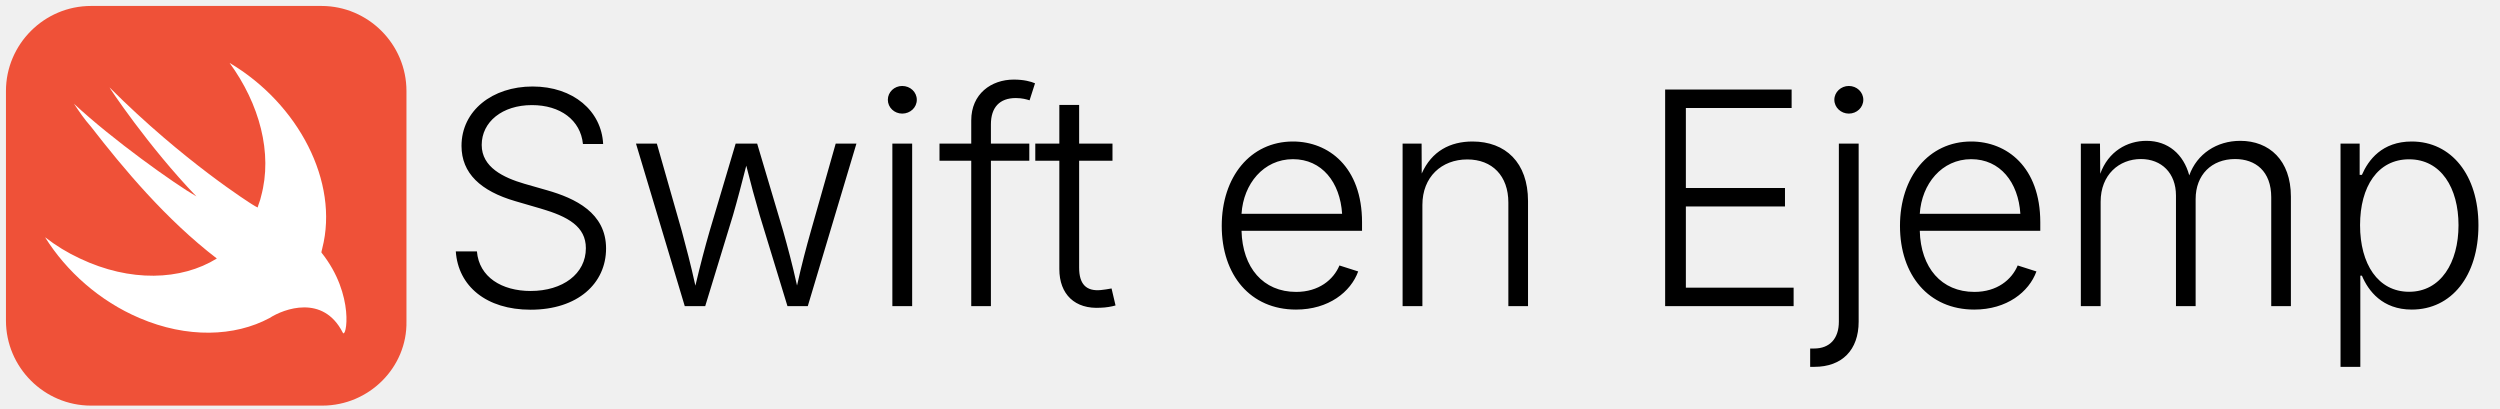
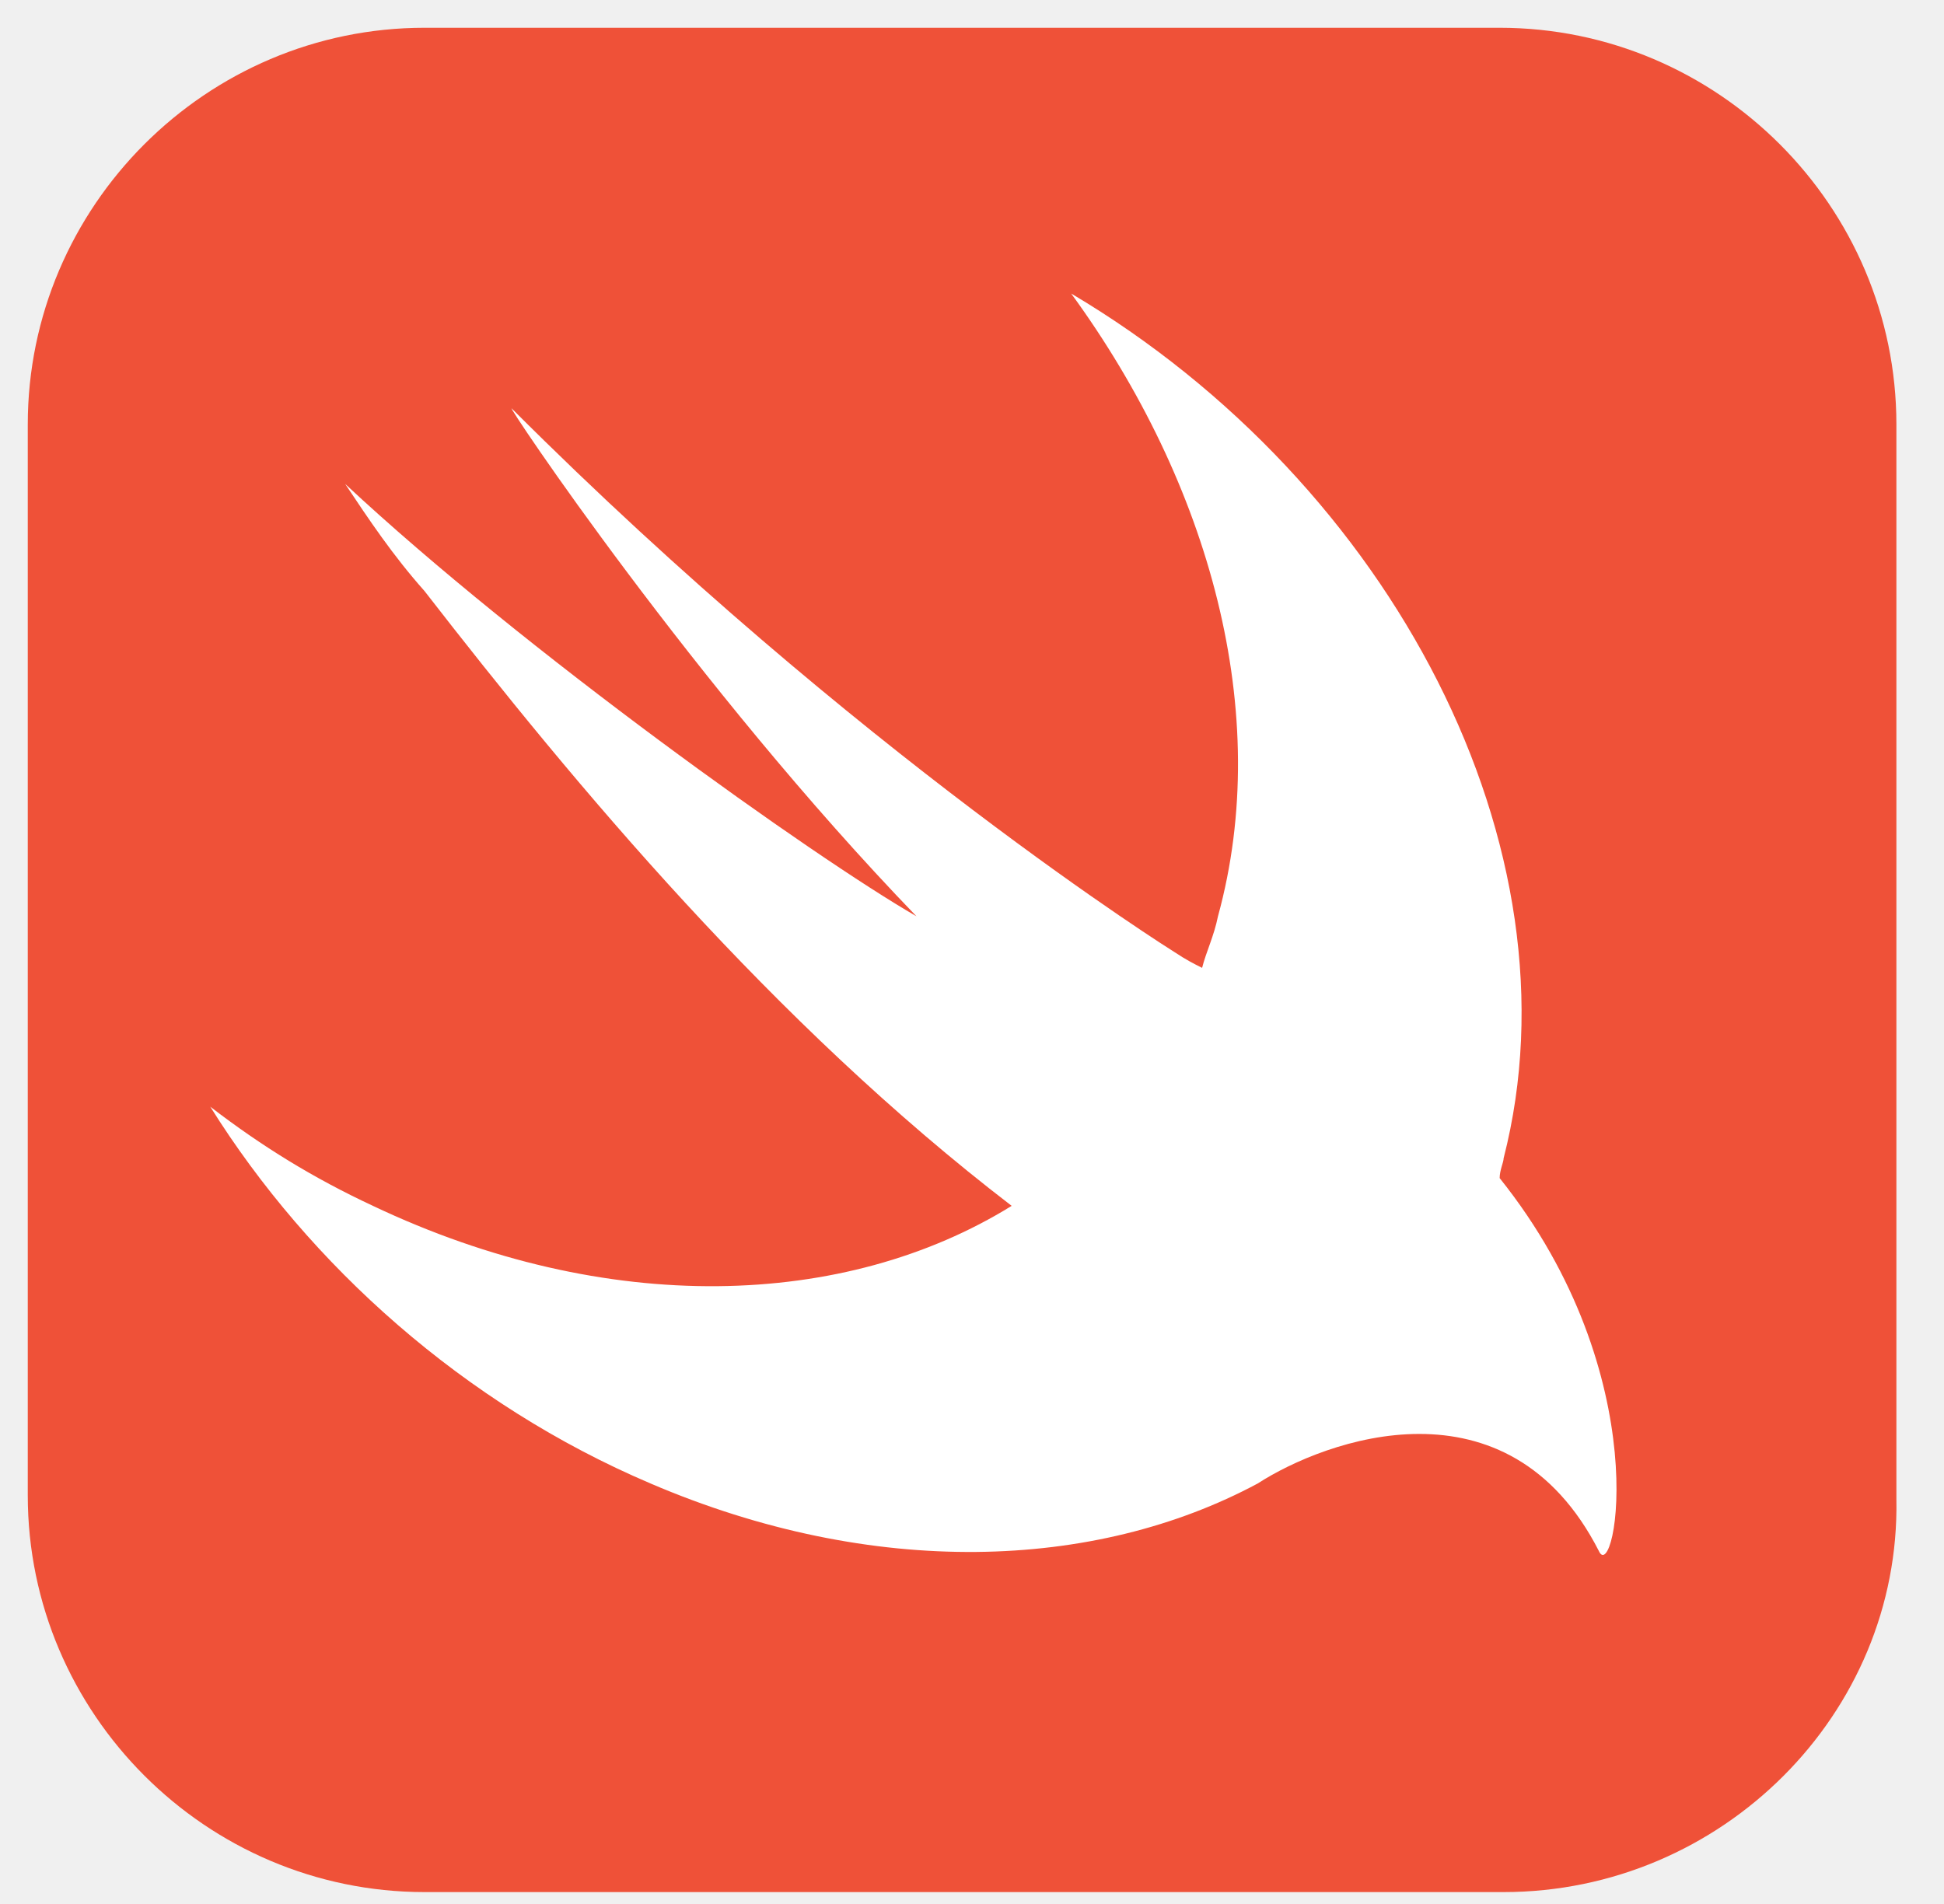
- <svg xmlns="http://www.w3.org/2000/svg" width="294px" height="48px" viewBox="0 0 294 48" version="1.1">
+ <svg xmlns="http://www.w3.org/2000/svg" width="49px" height="48px" viewBox="0 0 49 48" version="1.1">
  <defs />
  <g id="Page-1" stroke="none" stroke-width="1" fill="none" fill-rule="evenodd">
    <g id="swift" fill-rule="nonzero">
      <g id="Group">
        <path d="M37.9,47.7 L10.7,47.7 C5.2,47.7 0.7,43.2 0.7,37.7 L0.7,10.7 C0.7,5.2 5.2,0.7 10.7,0.7 L37.8,0.7 C43.3,0.7 47.8,5.2 47.8,10.7 L47.8,37.8 C47.9,43.2 43.4,47.7 37.9,47.7 Z" id="Shape" fill="#EF5138" />
        <path d="M37.8,29.7 C37.8,29.7 37.8,29.7 37.8,29.7 C37.8,29.5 37.9,29.3 37.9,29.2 C39.9,21.4 35.1,12.2 27,7.4 C30.5,12.2 32.1,18 30.7,23.1 C30.6,23.6 30.4,24 30.3,24.4 C30.1,24.3 29.9,24.2 29.6,24 C29.6,24 21.6,19 12.9,10.3 C12.7,10.1 17.5,17.3 23.1,23.1 C20.5,21.6 13.2,16.4 8.7,12.2 C9.3,13.1 9.9,14 10.7,14.9 C14.5,19.8 19.5,25.8 25.5,30.4 C21.3,33 15.3,33.2 9.4,30.4 C7.9,29.7 6.6,28.9 5.3,27.9 C7.8,31.9 11.7,35.4 16.4,37.4 C22,39.8 27.6,39.6 31.7,37.4 C33.4,36.3 38,34.6 40.3,39.1 C40.7,40 41.8,34.7 37.8,29.7 Z" id="Shape" fill="#FFFFFF" />
      </g>
    </g>
-     <text id="Swift-en-Ejemplos" font-family="SFProDisplay-Thin, SF Pro Display" font-size="35" font-weight="300" fill="#000000">
-       <tspan x="51.384" y="36">Swift en Ejemplos</tspan>
-     </text>
  </g>
</svg>
